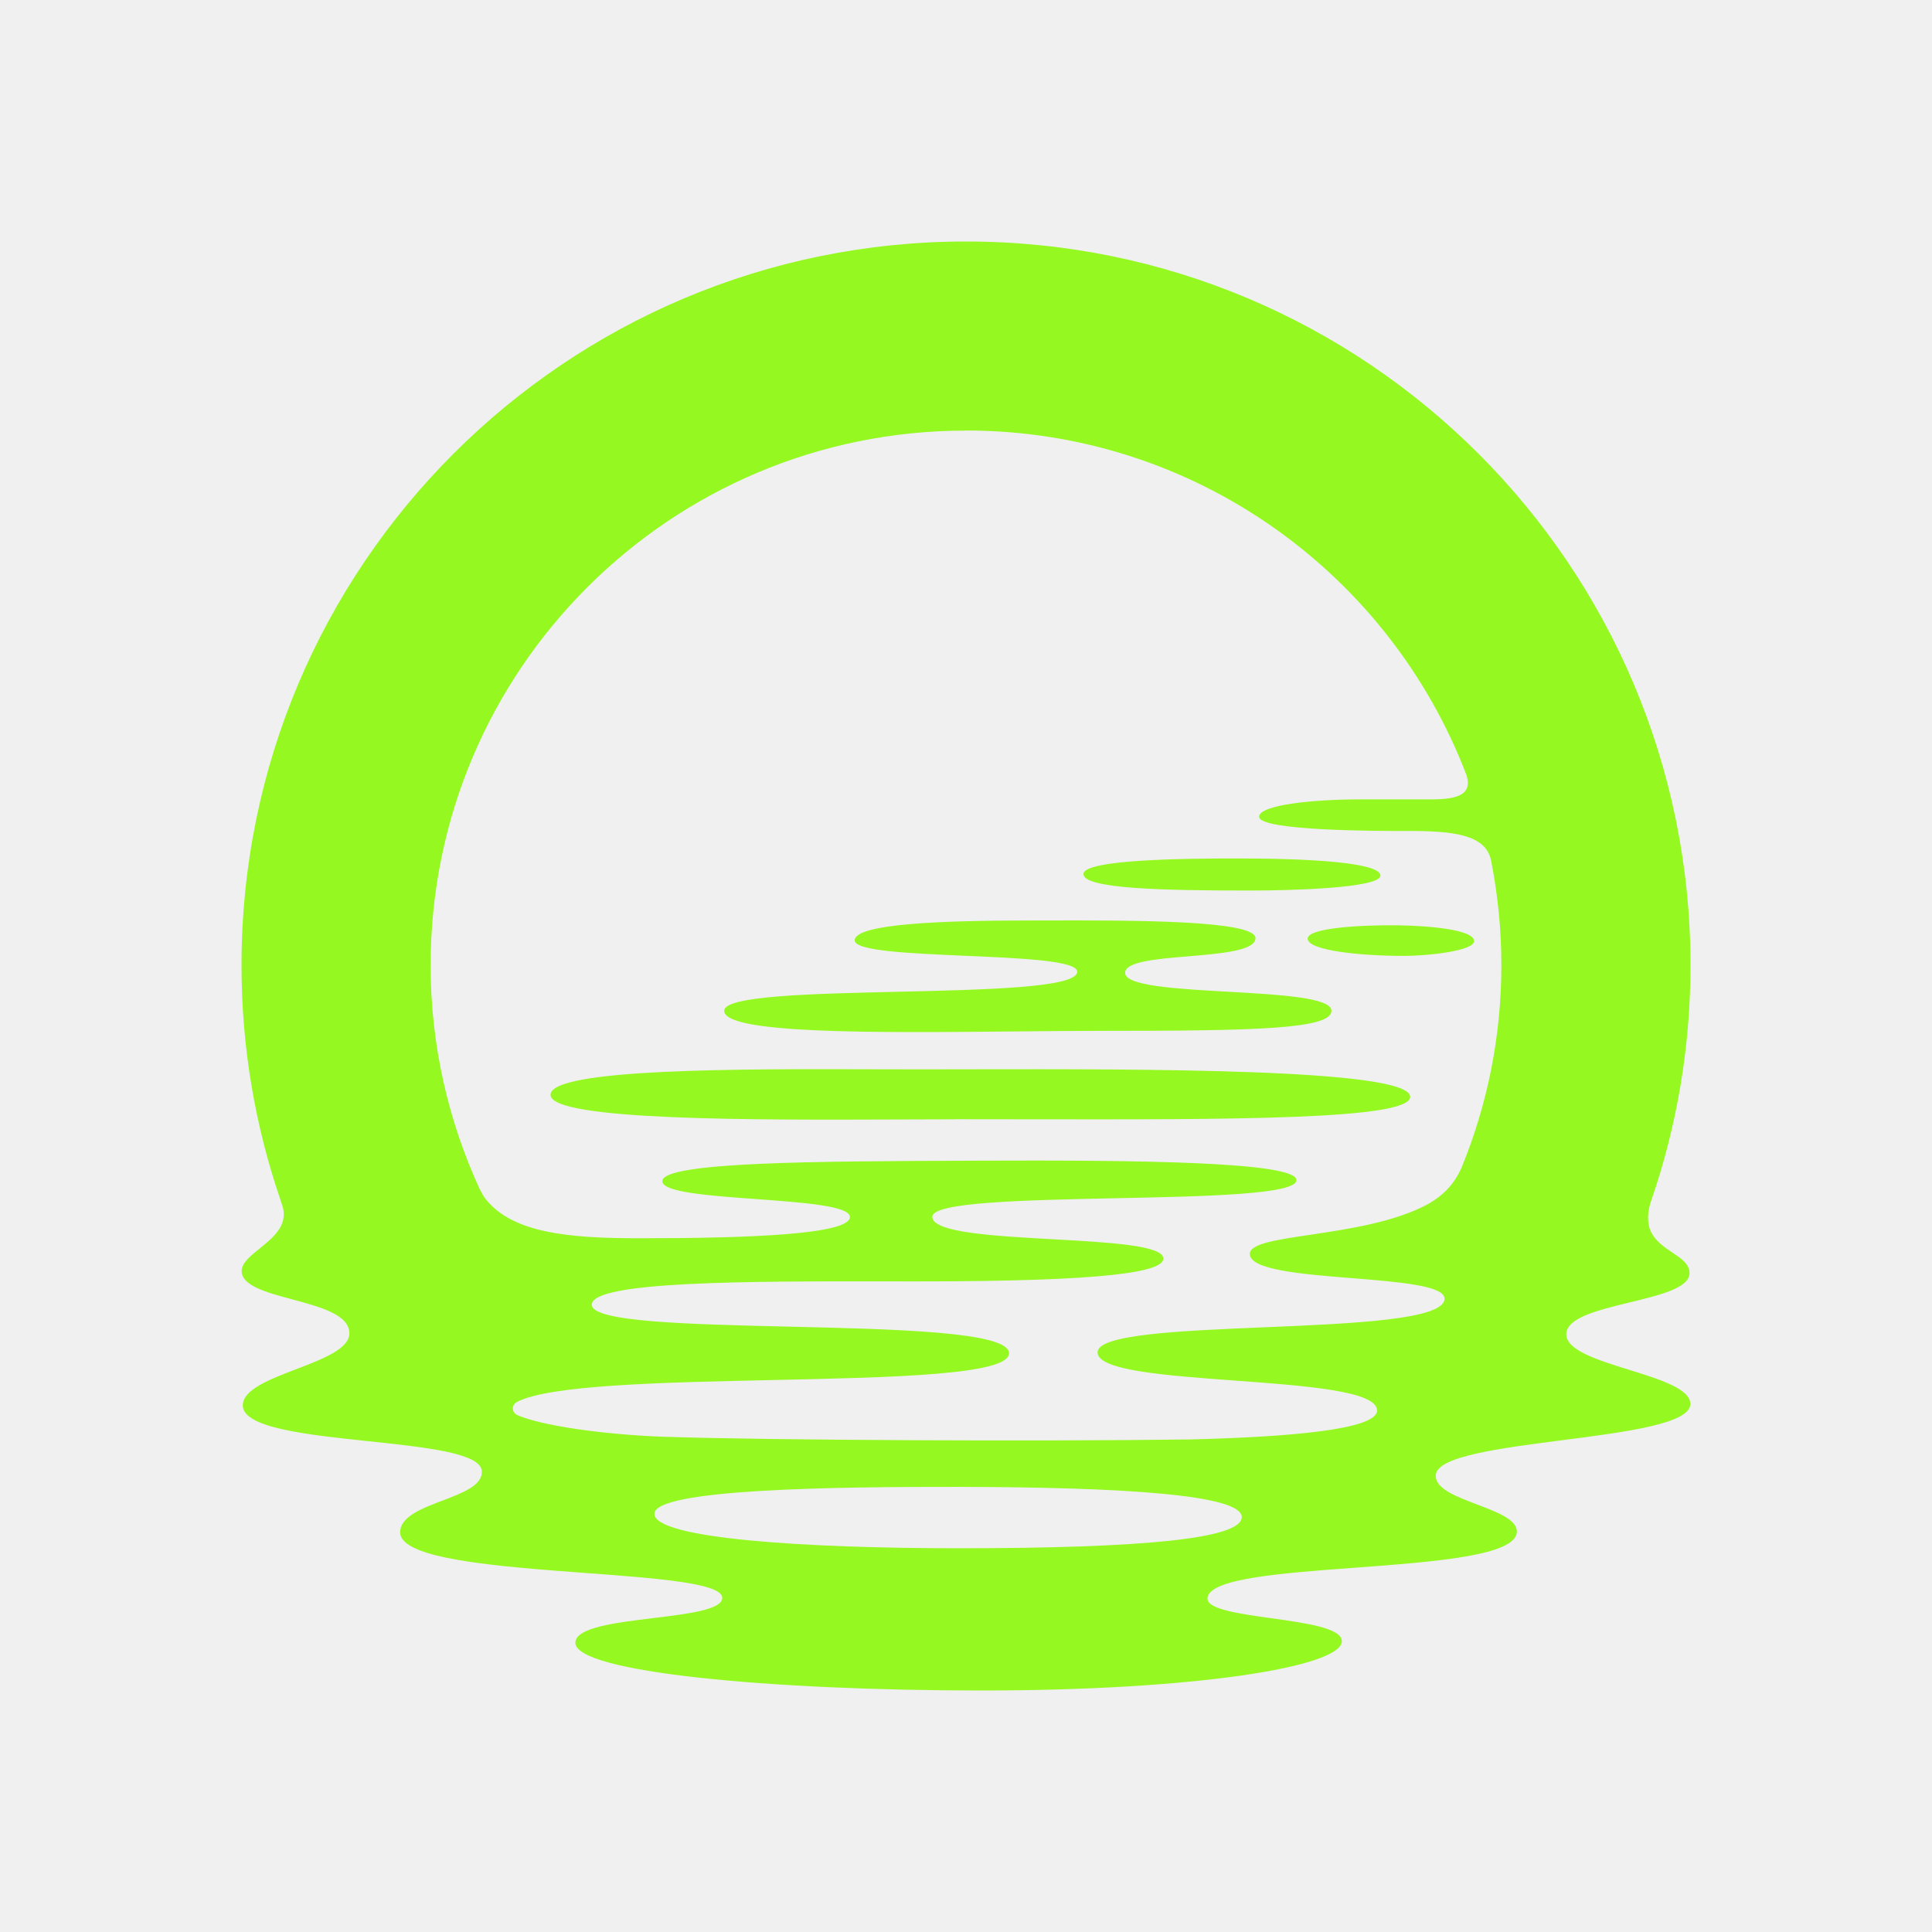
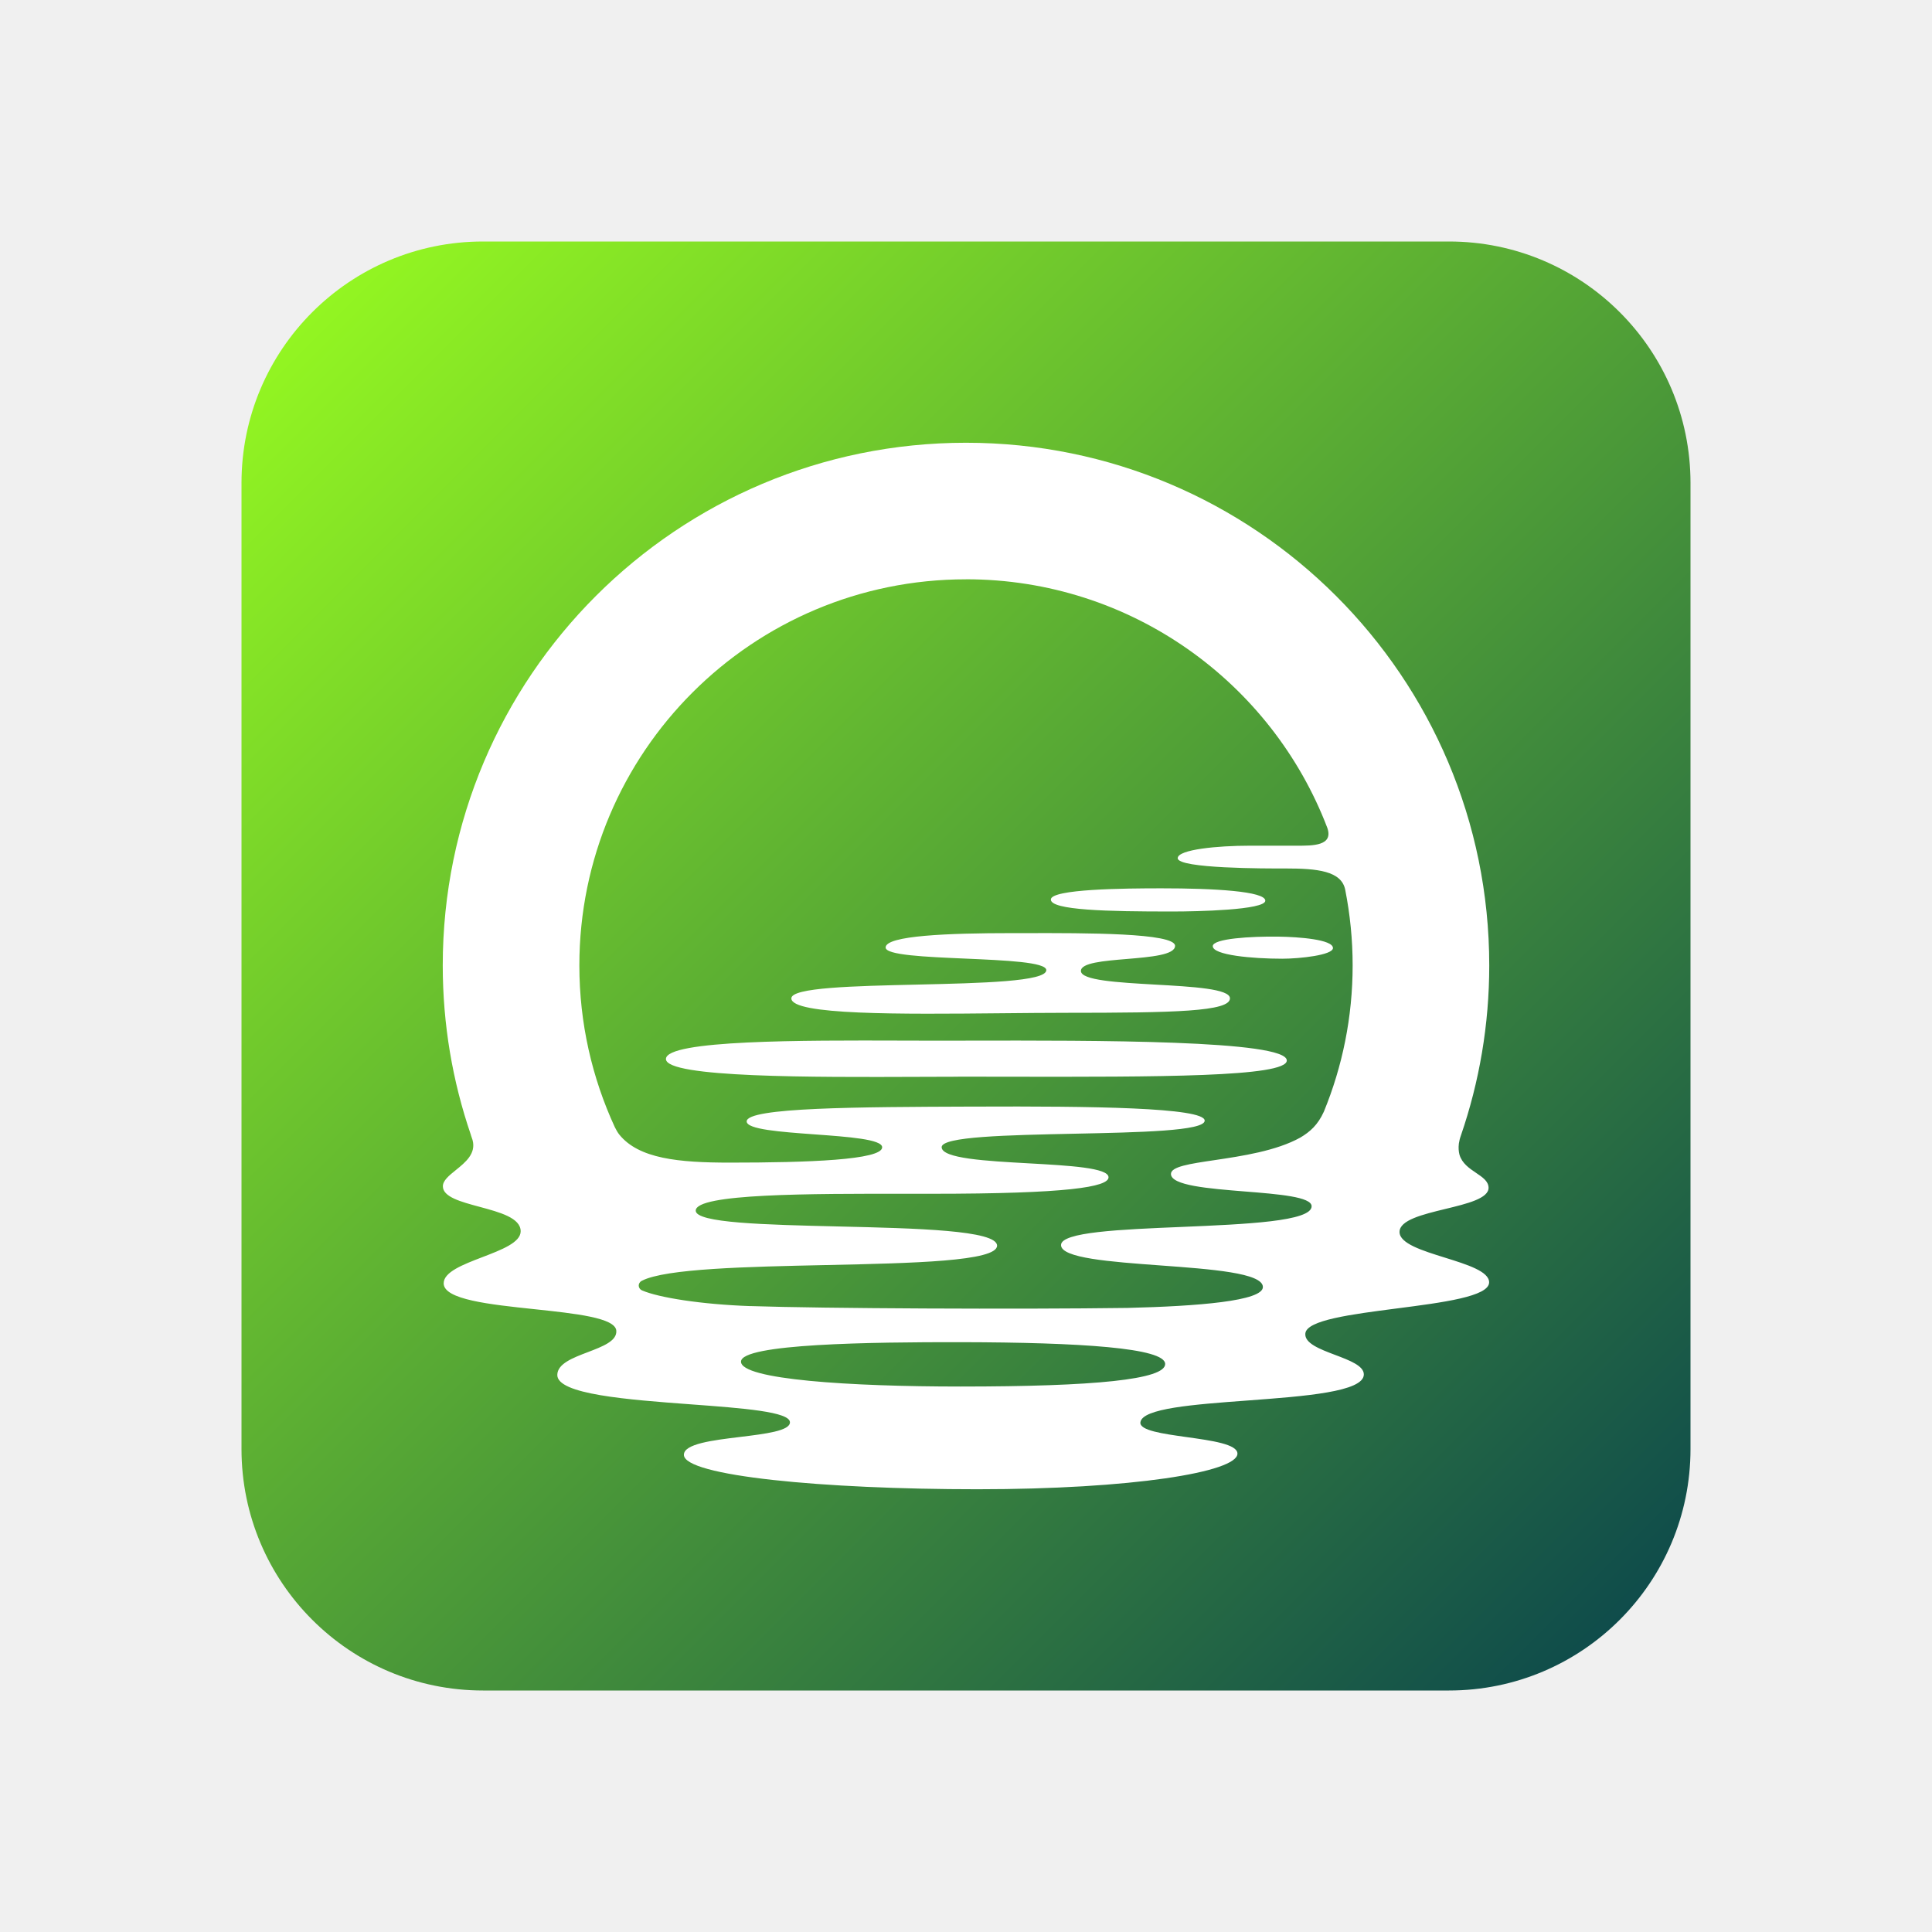
<svg xmlns="http://www.w3.org/2000/svg" width="48" height="48" viewBox="0 0 48 48" fill="none">
-   <path d="M23.73 27.807C24.326 27.807 24.921 27.808 25.508 27.809C30.558 27.816 35.034 27.823 35.036 27.251C35.036 26.547 28.407 26.559 24.085 26.566H24.083C23.658 26.567 23.255 26.568 22.883 26.568C22.541 26.568 22.171 26.567 21.783 26.566C18.425 26.556 13.678 26.541 13.678 27.201C13.678 27.847 18.798 27.827 22.369 27.813C22.857 27.811 23.317 27.809 23.73 27.809V27.807Z" fill="#95F821" />
-   <path d="M33.08 25.113C33.08 25.567 31.194 25.611 27.429 25.611C26.743 25.611 25.991 25.618 25.22 25.626C21.792 25.659 17.992 25.695 17.992 25.113C17.992 24.74 20.145 24.69 22.317 24.64C24.53 24.588 26.763 24.537 26.763 24.142C26.763 23.867 25.363 23.806 23.972 23.746C22.599 23.686 21.235 23.627 21.235 23.363C21.235 22.951 23.393 22.869 25.587 22.869C25.739 22.869 25.9 22.869 26.069 22.868C28.099 22.865 31.192 22.86 31.192 23.306C31.192 23.619 30.352 23.689 29.527 23.759C28.733 23.825 27.953 23.891 27.953 24.17C27.953 24.495 29.229 24.567 30.507 24.639C31.792 24.712 33.08 24.784 33.08 25.113Z" fill="#95F821" />
-   <path d="M31.123 22.125C31.93 22.125 34.296 22.075 34.296 21.753C34.296 21.43 32.543 21.326 30.722 21.328C29.47 21.328 26.918 21.35 26.918 21.715C26.918 22.079 28.855 22.128 31.123 22.125Z" fill="#95F821" />
-   <path d="M34.881 23.749C33.842 23.749 32.489 23.624 32.489 23.318C32.489 23.054 33.81 22.977 34.736 22.989C35.449 23 36.623 23.088 36.623 23.382C36.623 23.624 35.48 23.749 34.881 23.749Z" fill="#95F821" />
-   <path fill-rule="evenodd" clip-rule="evenodd" d="M38.914 33.148C38.916 32.74 39.708 32.548 40.485 32.359C41.242 32.176 41.986 31.995 41.976 31.622C41.97 31.402 41.77 31.267 41.548 31.118C41.317 30.962 41.063 30.791 40.975 30.49C40.947 30.381 40.937 30.256 40.955 30.11C40.967 30.023 40.99 29.928 41.026 29.825C41.657 27.992 42 26.026 42 23.981C42 14.051 33.941 6 24 6C14.059 6 6 14.051 6 23.981C6 26.016 6.339 27.97 6.962 29.793C6.966 29.809 6.972 29.827 6.978 29.845C6.996 29.894 7.01 29.938 7.024 29.982C7.155 30.451 6.78 30.754 6.448 31.021C6.215 31.209 6.004 31.38 6.004 31.578C6.004 31.945 6.623 32.111 7.266 32.284C7.96 32.471 8.68 32.665 8.68 33.125C8.68 33.51 8.022 33.763 7.361 34.016C6.698 34.27 6.032 34.526 6.032 34.916C6.032 35.476 7.618 35.644 9.15 35.806C10.565 35.956 11.935 36.1 11.97 36.544C11.998 36.899 11.501 37.089 10.992 37.282C10.476 37.479 9.947 37.681 9.941 38.065C9.93 38.737 12.358 38.917 14.543 39.08C16.324 39.212 17.944 39.333 17.944 39.697C17.944 39.992 17.107 40.094 16.235 40.2C15.286 40.316 14.295 40.436 14.295 40.815C14.295 41.543 19.099 42 24.393 42C29.687 42 33.338 41.412 33.338 40.775C33.338 40.45 32.449 40.325 31.588 40.205C30.764 40.09 29.965 39.978 30 39.697C30.059 39.216 31.837 39.084 33.668 38.949C35.646 38.802 37.686 38.651 37.686 38.049C37.686 37.753 37.194 37.566 36.697 37.378C36.171 37.178 35.638 36.977 35.673 36.639C35.72 36.181 37.261 35.982 38.809 35.782C40.399 35.577 41.996 35.371 41.996 34.882C41.996 34.506 41.24 34.271 40.477 34.033C39.698 33.791 38.912 33.547 38.914 33.148ZM30.851 37.693C30.851 38.224 28.439 38.466 23.808 38.466C20.021 38.466 16.259 38.228 16.259 37.61C16.259 36.992 20.747 36.937 23.831 36.941C27.939 36.949 30.853 37.139 30.851 37.691V37.693ZM24 10.696C29.677 10.696 34.524 14.25 36.432 19.252C36.639 19.866 35.937 19.863 35.382 19.861L35.288 19.861H33.755C32.66 19.861 31.283 19.992 31.283 20.292C31.283 20.651 34.36 20.646 34.938 20.645L34.998 20.645C36.077 20.645 36.924 20.725 37.047 21.388C37.212 22.226 37.301 23.092 37.301 23.979C37.301 25.76 36.948 27.46 36.311 29.012C36.103 29.469 35.833 29.704 35.502 29.902C34.672 30.362 33.489 30.538 32.551 30.678C31.7 30.804 31.051 30.901 31.051 31.153C31.051 31.551 32.346 31.656 33.595 31.756C34.76 31.85 35.886 31.941 35.889 32.263C35.894 32.787 33.625 32.883 31.414 32.976C29.315 33.064 27.268 33.151 27.269 33.599C27.269 34.05 28.964 34.174 30.679 34.3C32.436 34.429 34.213 34.559 34.213 35.043C34.213 35.525 31.983 35.702 29.552 35.763C25.775 35.813 19.099 35.783 16.582 35.698L16.584 35.7C14.882 35.64 13.432 35.406 12.863 35.162C12.706 35.096 12.7 34.904 12.849 34.828C13.668 34.407 16.475 34.346 19.192 34.287C22.185 34.222 25.069 34.16 25.069 33.621C25.069 33.089 22.287 33.023 19.605 32.96C17.108 32.901 14.699 32.844 14.703 32.414C14.708 31.828 18.603 31.832 22.032 31.835C22.3 31.836 22.566 31.836 22.826 31.836C27.477 31.836 28.905 31.604 28.903 31.268C28.901 30.941 27.552 30.866 26.162 30.789C24.69 30.707 23.173 30.623 23.163 30.234C23.153 29.866 25.441 29.818 27.718 29.77C29.969 29.723 32.21 29.676 32.21 29.32C32.21 28.864 28.272 28.82 24.333 28.836L24.19 28.837C20.299 28.851 16.455 28.864 16.455 29.346C16.455 29.622 17.62 29.706 18.785 29.791C19.951 29.876 21.116 29.96 21.116 30.236C21.116 30.674 18.555 30.764 15.878 30.764C14.114 30.764 12.744 30.631 12.073 29.799C12.018 29.731 11.962 29.63 11.917 29.541C11.139 27.849 10.699 25.967 10.699 23.983C10.699 16.645 16.653 10.698 23.998 10.698L24 10.696Z" fill="#95F821" />
+   <path d="M6 12C6 8.686 8.686 6 12 6H36C39.314 6 42 8.686 42 12V36C42 39.314 39.314 42 36 42H12C8.686 42 6 39.314 6 36V12Z" fill="url(#paint0_linear_6268_9634)" />
+   <path d="M23.805 26.749C24.235 26.749 24.665 26.75 25.089 26.751C28.736 26.756 31.969 26.761 31.97 26.348C31.97 25.839 27.183 25.848 24.061 25.854H24.06C23.753 25.854 23.462 25.855 23.193 25.855C22.946 25.855 22.679 25.854 22.398 25.853C19.974 25.846 16.545 25.835 16.545 26.311C16.545 26.779 20.243 26.764 22.822 26.754C23.175 26.752 23.507 26.751 23.805 26.751V26.749Z" fill="white" />
+   <path d="M30.558 24.804C30.558 25.131 29.196 25.163 26.476 25.163C25.981 25.163 25.438 25.169 24.881 25.174C22.405 25.198 19.661 25.224 19.661 24.804C19.661 24.534 21.215 24.498 22.785 24.462C24.383 24.425 25.995 24.387 25.995 24.103C25.995 23.904 24.984 23.86 23.98 23.816C22.988 23.773 22.003 23.73 22.003 23.54C22.003 23.243 23.562 23.183 25.146 23.183C25.256 23.183 25.372 23.183 25.494 23.183C26.961 23.18 29.194 23.176 29.194 23.499C29.194 23.725 28.587 23.776 27.992 23.826C27.418 23.874 26.855 23.921 26.855 24.123C26.855 24.358 27.776 24.409 28.7 24.462C29.628 24.514 30.558 24.566 30.558 24.804Z" fill="white" />
+   <path d="M29.145 22.646C29.727 22.646 31.436 22.61 31.436 22.377C31.436 22.144 30.17 22.069 28.855 22.07C27.95 22.07 26.108 22.086 26.108 22.349C26.108 22.613 27.506 22.648 29.145 22.646Z" fill="white" />
+   <path d="M31.858 23.819C31.108 23.819 30.131 23.729 30.131 23.507C30.131 23.317 31.085 23.262 31.753 23.27C32.269 23.277 33.117 23.341 33.117 23.554C33.117 23.729 32.291 23.819 31.858 23.819Z" fill="white" />
+   <path fill-rule="evenodd" clip-rule="evenodd" d="M34.771 30.607C34.773 30.312 35.344 30.174 35.906 30.037C36.453 29.905 36.99 29.774 36.983 29.505C36.978 29.346 36.834 29.249 36.673 29.14C36.507 29.028 36.323 28.904 36.26 28.687C36.24 28.609 36.232 28.519 36.245 28.412C36.254 28.35 36.27 28.281 36.297 28.207C36.752 26.883 37 25.463 37 23.986C37 16.814 31.18 11 24 11C16.82 11 11 16.814 11 23.986C11 25.456 11.245 26.867 11.695 28.184C11.698 28.196 11.702 28.209 11.706 28.222C11.72 28.257 11.73 28.289 11.74 28.321C11.834 28.659 11.563 28.878 11.324 29.071C11.156 29.206 11.003 29.33 11.003 29.473C11.003 29.738 11.45 29.858 11.914 29.983C12.415 30.118 12.936 30.258 12.936 30.591C12.936 30.869 12.46 31.051 11.983 31.234C11.504 31.418 11.023 31.602 11.023 31.884C11.023 32.288 12.168 32.409 13.275 32.526C14.297 32.635 15.286 32.739 15.312 33.06C15.332 33.316 14.973 33.453 14.606 33.593C14.233 33.735 13.851 33.88 13.846 34.158C13.838 34.643 15.592 34.774 17.17 34.891C18.456 34.986 19.626 35.074 19.626 35.337C19.626 35.549 19.021 35.623 18.392 35.7C17.706 35.783 16.991 35.871 16.991 36.144C16.991 36.67 20.46 37 24.284 37C28.108 37 30.744 36.575 30.744 36.115C30.744 35.88 30.102 35.791 29.48 35.704C28.885 35.62 28.308 35.54 28.333 35.337C28.376 34.989 29.66 34.894 30.982 34.796C32.411 34.69 33.884 34.581 33.884 34.147C33.884 33.932 33.529 33.798 33.17 33.662C32.79 33.518 32.405 33.372 32.431 33.128C32.465 32.797 33.577 32.654 34.696 32.509C35.843 32.361 36.997 32.212 36.997 31.859C36.997 31.588 36.451 31.418 35.9 31.246C35.338 31.071 34.77 30.895 34.771 30.607ZM28.948 33.889C28.948 34.273 27.206 34.448 23.862 34.448C21.126 34.448 18.41 34.276 18.41 33.83C18.41 33.383 21.651 33.343 23.878 33.346C26.845 33.352 28.95 33.489 28.948 33.888V33.889ZM24 14.392C28.1 14.392 31.6 16.958 32.978 20.571C33.129 21.014 32.621 21.012 32.22 21.011L32.153 21.011H31.046C30.255 21.011 29.26 21.105 29.26 21.322C29.26 21.582 31.483 21.578 31.9 21.577L31.943 21.577C32.722 21.577 33.334 21.635 33.423 22.113C33.542 22.719 33.606 23.345 33.606 23.985C33.606 25.271 33.351 26.499 32.891 27.619C32.741 27.95 32.546 28.12 32.307 28.262C31.708 28.595 30.853 28.722 30.176 28.823C29.561 28.914 29.092 28.984 29.092 29.166C29.092 29.454 30.027 29.529 30.93 29.602C31.771 29.669 32.584 29.735 32.587 29.968C32.59 30.346 30.951 30.415 29.354 30.483C27.838 30.546 26.36 30.609 26.361 30.933C26.361 31.258 27.585 31.348 28.824 31.439C30.093 31.532 31.376 31.626 31.376 31.976C31.376 32.324 29.765 32.452 28.01 32.495C25.282 32.532 20.46 32.51 18.643 32.449L18.644 32.45C17.415 32.407 16.367 32.238 15.957 32.062C15.843 32.014 15.839 31.875 15.947 31.82C16.538 31.516 18.565 31.472 20.528 31.43C22.689 31.383 24.772 31.337 24.772 30.948C24.772 30.564 22.763 30.517 20.826 30.471C19.023 30.428 17.282 30.387 17.285 30.077C17.289 29.653 20.102 29.656 22.578 29.659C22.772 29.659 22.964 29.659 23.152 29.659C26.511 29.659 27.542 29.492 27.541 29.249C27.54 29.013 26.565 28.959 25.561 28.903C24.499 28.844 23.403 28.783 23.395 28.503C23.388 28.236 25.041 28.202 26.685 28.167C28.311 28.133 29.93 28.099 29.93 27.842C29.93 27.513 27.085 27.481 24.24 27.493L24.137 27.493C21.327 27.503 18.551 27.513 18.551 27.861C18.551 28.06 19.392 28.121 20.234 28.183C21.076 28.244 21.917 28.305 21.917 28.504C21.917 28.82 20.067 28.885 18.134 28.885C16.86 28.885 15.871 28.789 15.386 28.188C15.346 28.139 15.306 28.066 15.274 28.002C14.711 26.78 14.394 25.421 14.394 23.988C14.394 18.688 18.694 14.393 23.998 14.393L24 14.392Z" fill="white" />
+   <defs>
+     <linearGradient id="paint0_linear_6268_9634" x1="6" y1="6" x2="42" y2="42" gradientUnits="userSpaceOnUse">
+       <stop offset="0.035" stop-color="#95F821" />
+       <stop offset="1" stop-color="#08434D" />
+     </linearGradient>
+   </defs>
</svg>
